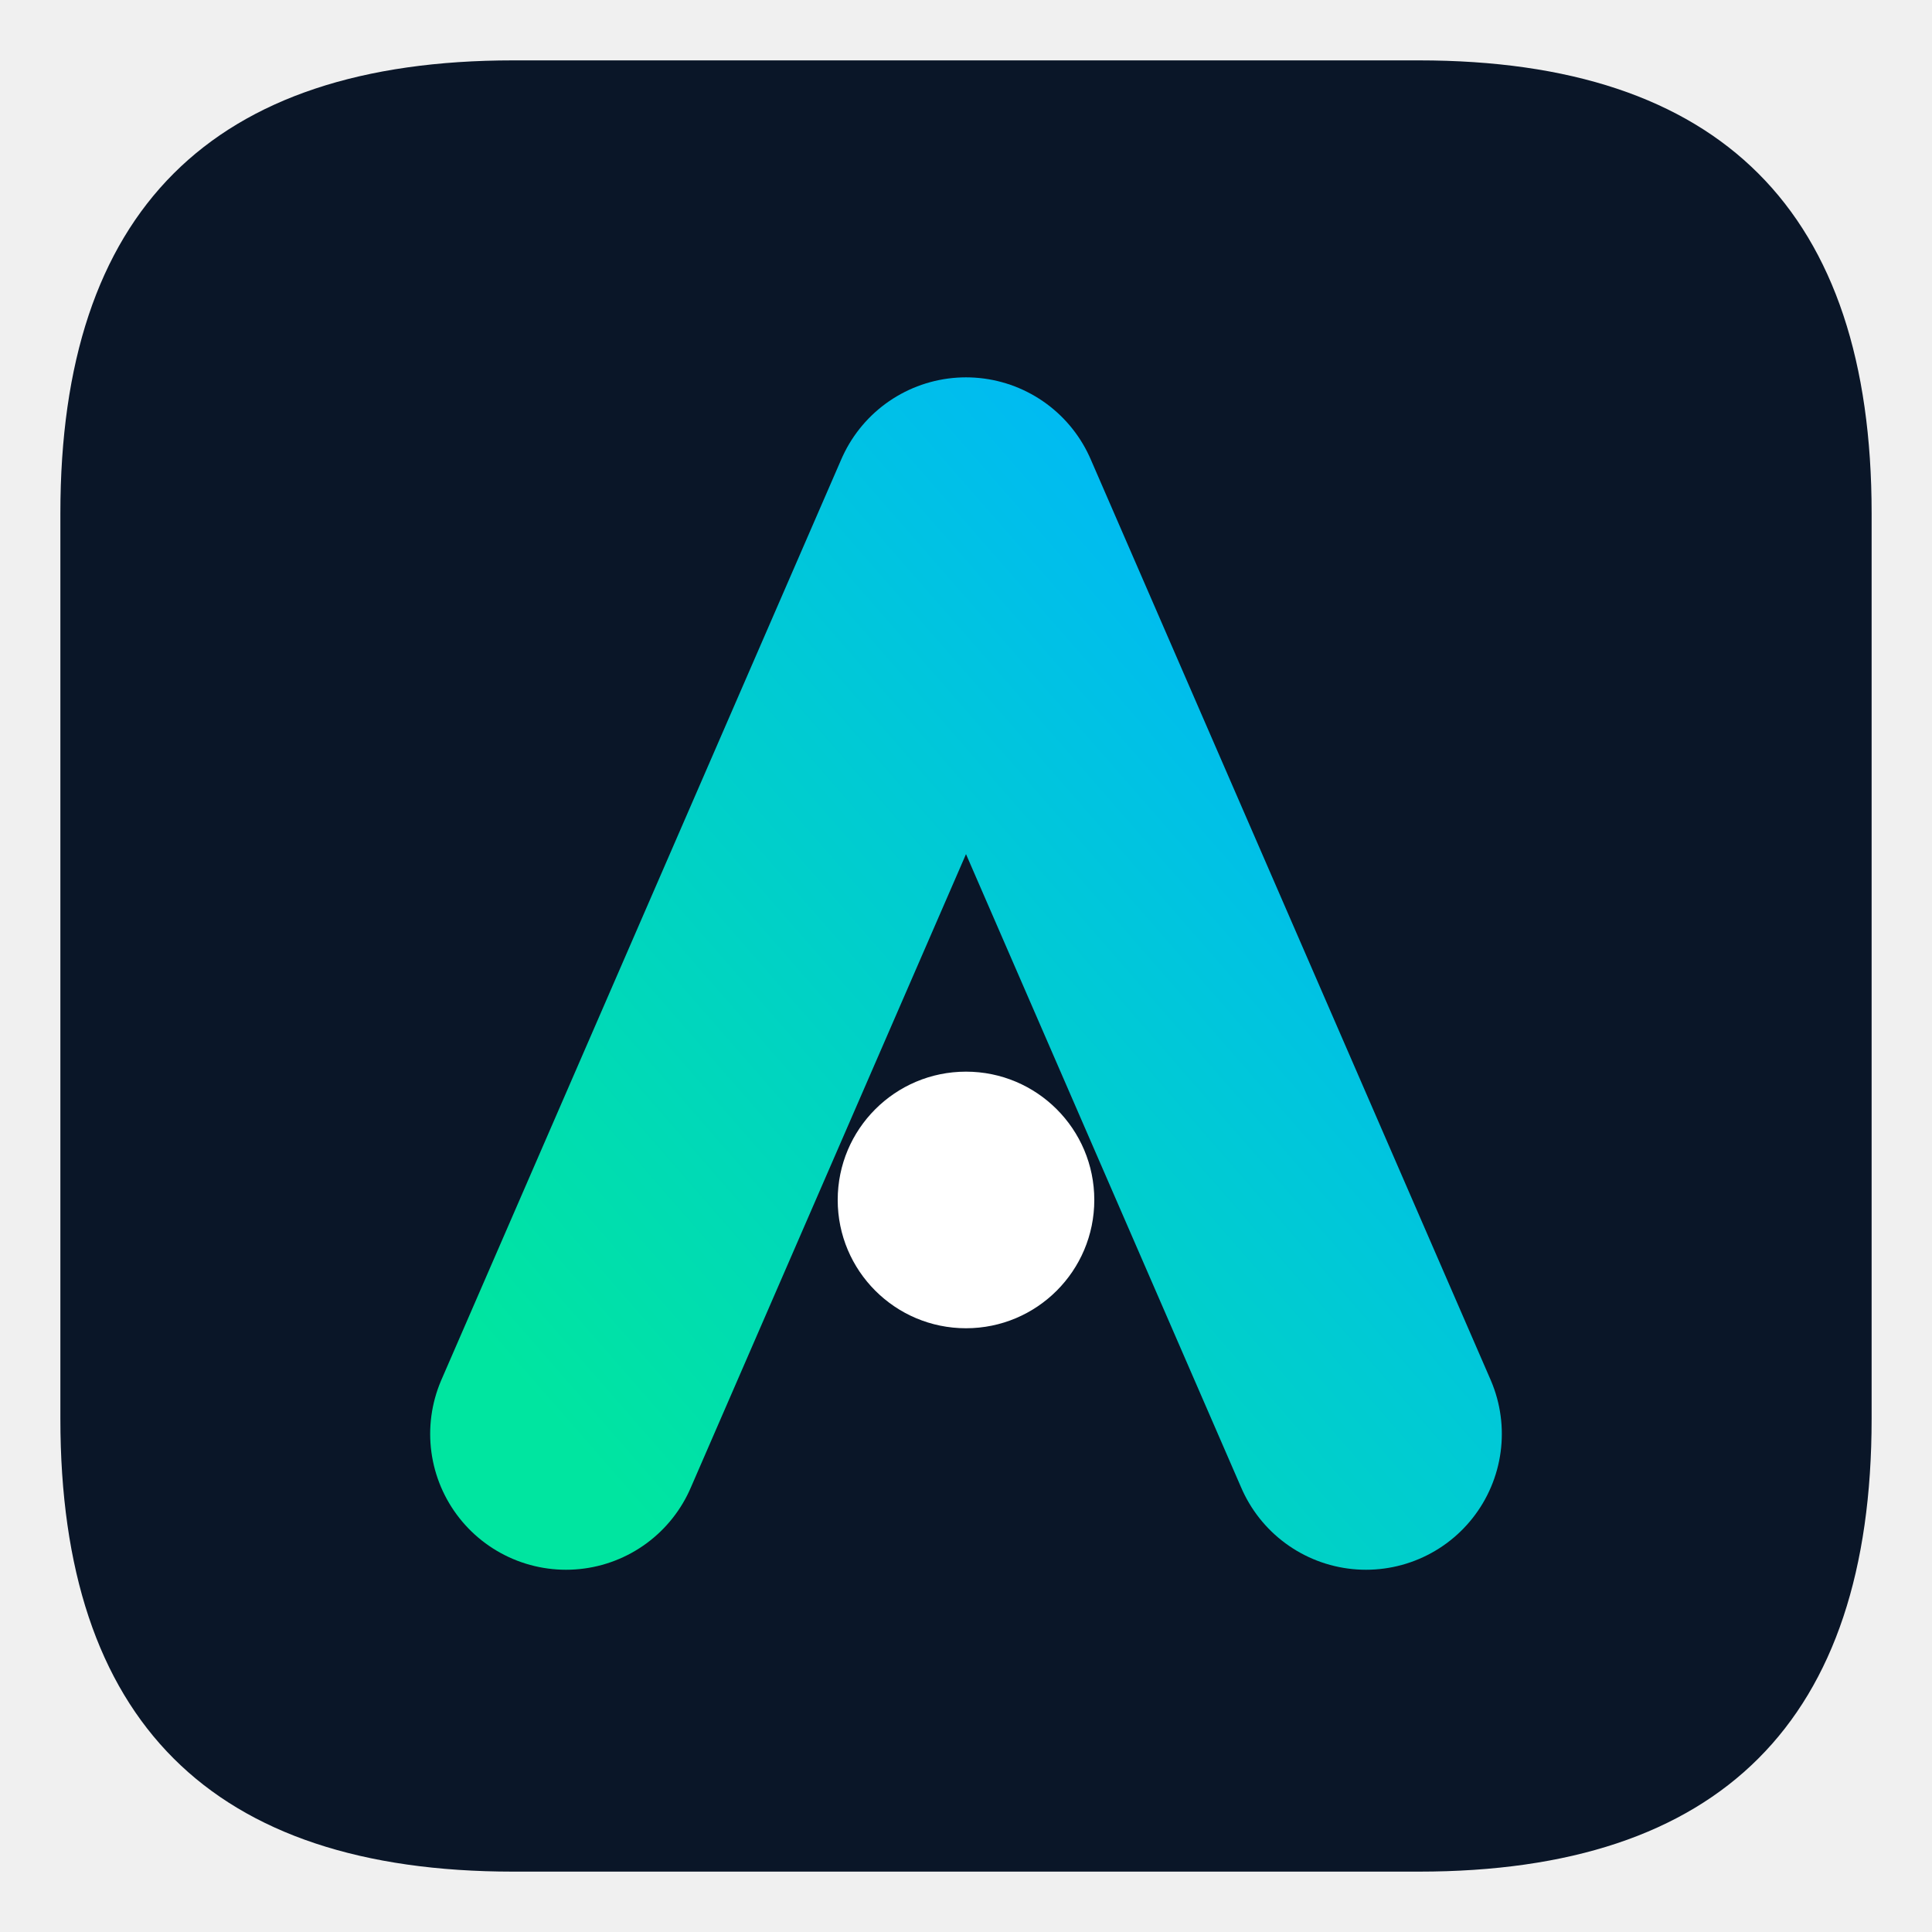
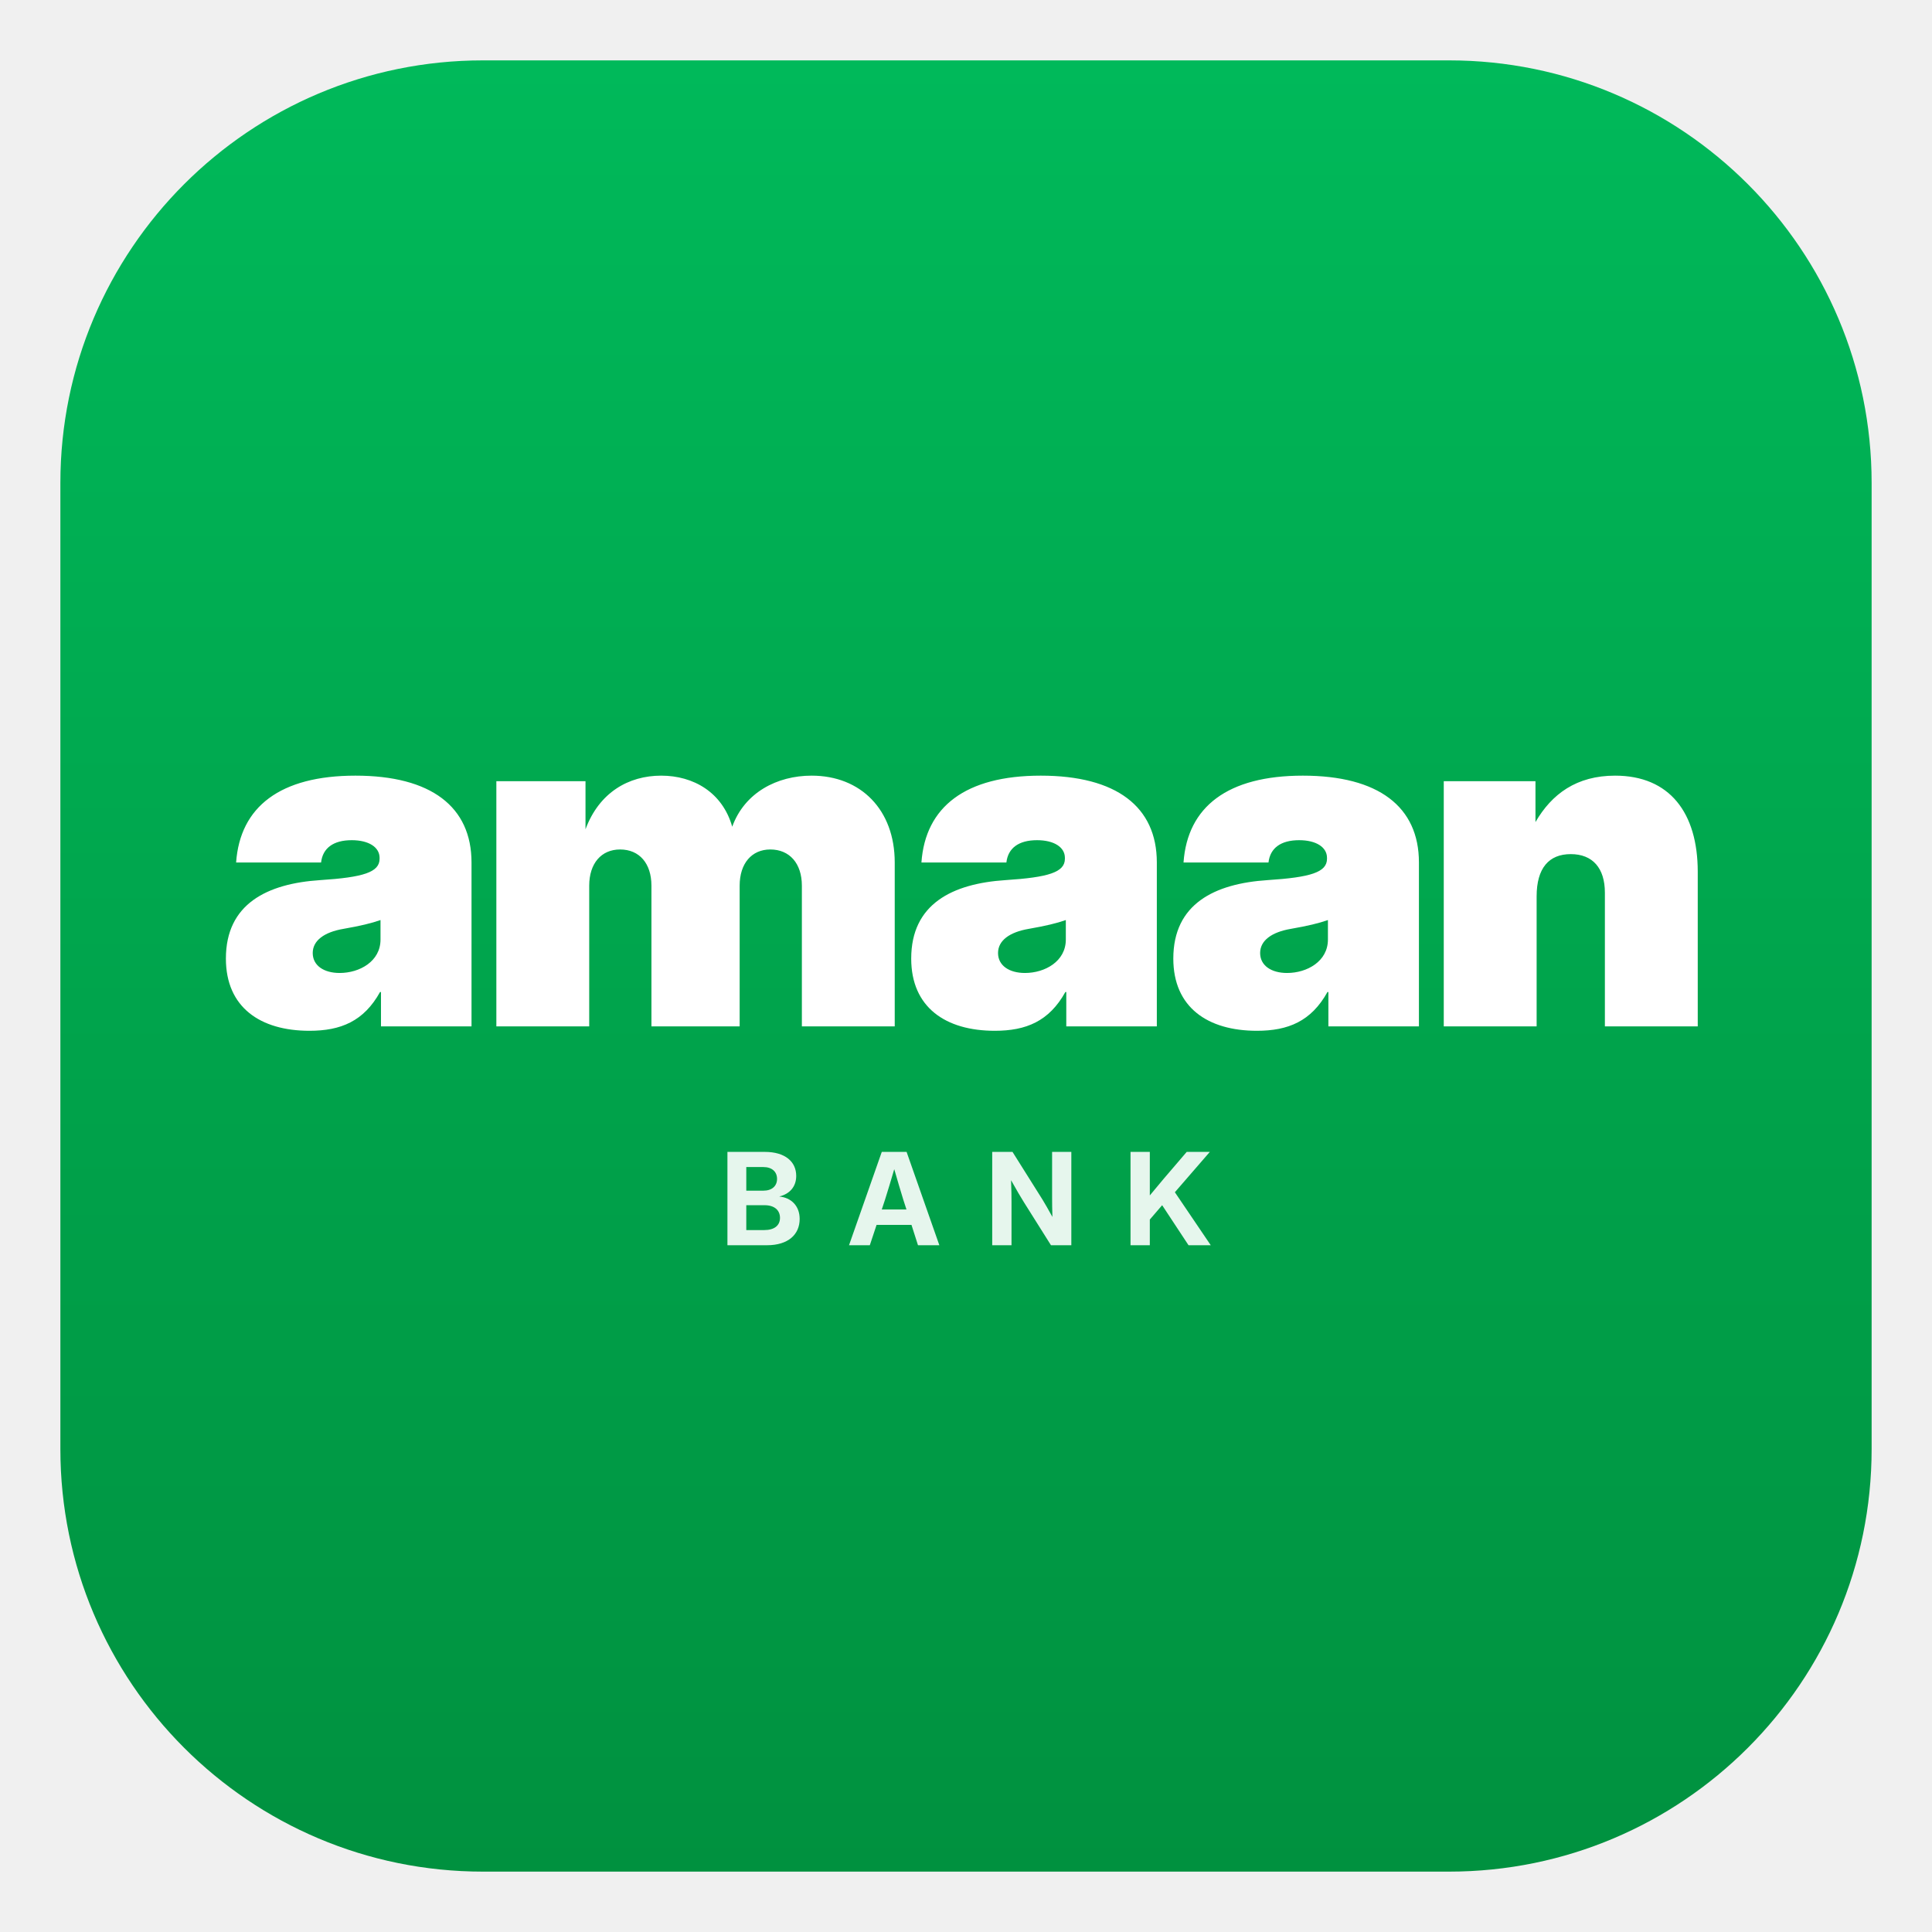
<svg xmlns="http://www.w3.org/2000/svg" viewBox="0 0 512 512" width="512" height="512" role="img" aria-label="Amaan Bank">
  <defs>
-     <linearGradient id="g1" x1="0" y1="1" x2="1" y2="0">
-       <stop offset="0" stop-color="#00E5A0" />
-       <stop offset="1" stop-color="#00B4FF" />
+     <linearGradient id="v1" x1="0" y1="0" x2="0" y2="1">
+       <stop offset="0" stop-color="#00B95A" />
+       <stop offset="1" stop-color="#00913F" />
    </linearGradient>
-     <linearGradient id="gt" gradientUnits="userSpaceOnUse" x1="0" y1="0" x2="1" y2="0" gradientTransform="matrix(GTW 0 0 1 GTX 0)">
-       <stop offset="0" stop-color="#00D69A" />
-       <stop offset="1" stop-color="#0AA8F0" />
-     </linearGradient>
-     <radialGradient id="glow" cx="0.5" cy="0.4" r="0.65">
-       <stop offset="0" stop-color="#0F2A44" />
-       <stop offset="1" stop-color="#070F1D" />
+     <radialGradient id="sp" cx="0.5" cy="0.42" r="0.75">
+       <stop offset="0" stop-color="#00BF5F" />
+       <stop offset="1" stop-color="#007A36" />
    </radialGradient>
  </defs>
-   <path d="M136 16 H376 C456 16 496 56 496 136 V376 C496 456 456 496 376 496 H136 C56 496 16 456 16 376 V136 C16 56 56 16 136 16Z" fill="#0A1628" />
-   <path d="M150 380 L256 136 L362 380" fill="none" stroke="url(#g1)" stroke-width="72" stroke-linecap="round" stroke-linejoin="round" />
-   <circle cx="256" cy="318" r="34" fill="#FFFFFF" />
+   <rect x="16" y="16" width="480" height="480" rx="112" fill="url(#v1)" />
+   <path d="M82.014 273.169C90.319 273.169 96.41 270.646 100.717 262.895H100.963V272.0H124.957V228.564C124.957 213.799 114.252 205.555 94.195 205.555C74.262 205.555 63.618 213.799 62.572 228.564H85.09C85.521 224.75 88.351 222.658 93.211 222.658C97.702 222.658 100.594 224.504 100.594 227.334V227.58C100.594 231.148 96.287 232.502 84.844 233.24C70.816 234.163 59.865 239.516 59.865 254.035C59.865 266.955 68.971 273.169 82.014 273.169ZM90.012 257.85C85.828 257.85 82.875 255.881 82.875 252.559C82.875 249.236 85.951 247.021 90.996 246.16C95.549 245.36 98.379 244.684 100.84 243.822V248.99C100.84 254.773 95.303 257.85 90.012 257.85Z M131.539 272.0H156.148V234.717C156.148 228.811 159.348 225.119 164.331 225.119C169.438 225.119 172.637 228.811 172.637 234.717V272.0H196.016V234.717C196.016 228.811 199.215 225.119 204.137 225.119C209.243 225.119 212.504 228.811 212.504 234.717V272.0H237.113V228.564C237.113 214.599 228.131 205.555 215.088 205.555C205.921 205.555 197.308 210.046 194.047 219.09C191.463 209.984 183.772 205.555 175.221 205.555C166.607 205.555 158.794 209.984 155.164 219.767V207.031H131.539Z M263.629 273.169C271.935 273.169 278.025 270.646 282.332 262.895H282.578V272.0H306.572V228.564C306.572 213.799 295.867 205.555 275.811 205.555C255.877 205.555 245.233 213.799 244.188 228.564H266.705C267.136 224.75 269.966 222.658 274.826 222.658C279.317 222.658 282.209 224.504 282.209 227.334V227.58C282.209 231.148 277.902 232.502 266.459 233.24C252.432 234.163 241.48 239.516 241.48 254.035C241.48 266.955 250.586 273.169 263.629 273.169ZM271.627 257.85C267.443 257.85 264.49 255.881 264.49 252.559C264.49 249.236 267.566 247.021 272.611 246.16C277.164 245.36 279.994 244.684 282.455 243.822V248.99C282.455 254.773 276.918 257.85 271.627 257.85Z M333.088 273.169C341.394 273.169 347.484 270.646 351.791 262.895H352.037V272.0H376.031V228.564C376.031 213.799 365.326 205.555 345.27 205.555C325.336 205.555 314.692 213.799 313.646 228.564H336.164C336.595 224.75 339.425 222.658 344.285 222.658C348.776 222.658 351.668 224.504 351.668 227.334V227.58C351.668 231.148 347.361 232.502 335.918 233.24C321.891 234.163 310.939 239.516 310.939 254.035C310.939 266.955 320.045 273.169 333.088 273.169ZM341.086 257.85C336.902 257.85 333.949 255.881 333.949 252.559C333.949 249.236 337.025 247.021 342.07 246.16C346.623 245.36 349.453 244.684 351.914 243.822V248.99C351.914 254.773 346.377 257.85 341.086 257.85Z M407.223 237.547C407.223 230.041 410.483 226.35 416.267 226.35C422.05 226.35 425.311 230.041 425.311 236.562V272.0H449.92V231.025C449.92 215.398 442.476 205.555 428.018 205.555C417.805 205.555 411.222 210.415 406.915 217.859V207.031H382.613V272.0H407.223Z" fill="#FFFFFF" />
+   <path d="M192.777 330.0H203.253C208.881 330.0 211.919 327.161 211.919 323.027C211.919 319.508 209.595 317.383 206.573 317.101V317.067C209.296 316.387 211.006 314.478 211.006 311.622C211.006 307.82 208.018 305.264 202.688 305.264H192.777ZM197.774 325.982V319.392H202.622C205.195 319.392 206.706 320.687 206.706 322.745C206.706 324.804 205.162 325.982 202.539 325.982ZM197.774 315.54V309.281H202.307C204.548 309.281 205.926 310.493 205.926 312.419C205.926 314.328 204.548 315.54 202.307 315.54Z M224.998 330.0H230.51L232.303 324.604H241.55L243.276 330.0H248.938L240.255 305.264H233.681ZM233.681 320.521 234.527 317.964C235.324 315.44 236.088 312.917 236.984 309.846C237.864 312.917 238.628 315.44 239.392 317.964L240.222 320.521Z M262.946 330.0H268.06V318.528C268.06 317.466 268.043 315.357 267.943 312.768C269.338 315.274 270.6 317.416 271.313 318.545L278.519 330.0H283.914V305.264H278.817V317.499C278.817 318.545 278.834 320.587 278.9 322.496C277.921 320.72 276.858 318.844 276.277 317.914L268.325 305.264H262.946Z M299.6 330.0H304.713V323.193L307.983 319.392L314.973 330.0H320.866L311.354 315.955L320.617 305.264H314.491L308.382 312.402C307.153 313.88 305.925 315.341 304.713 316.802V305.264H299.6Z" fill="#FFFFFF" opacity="0.9" />
</svg>
